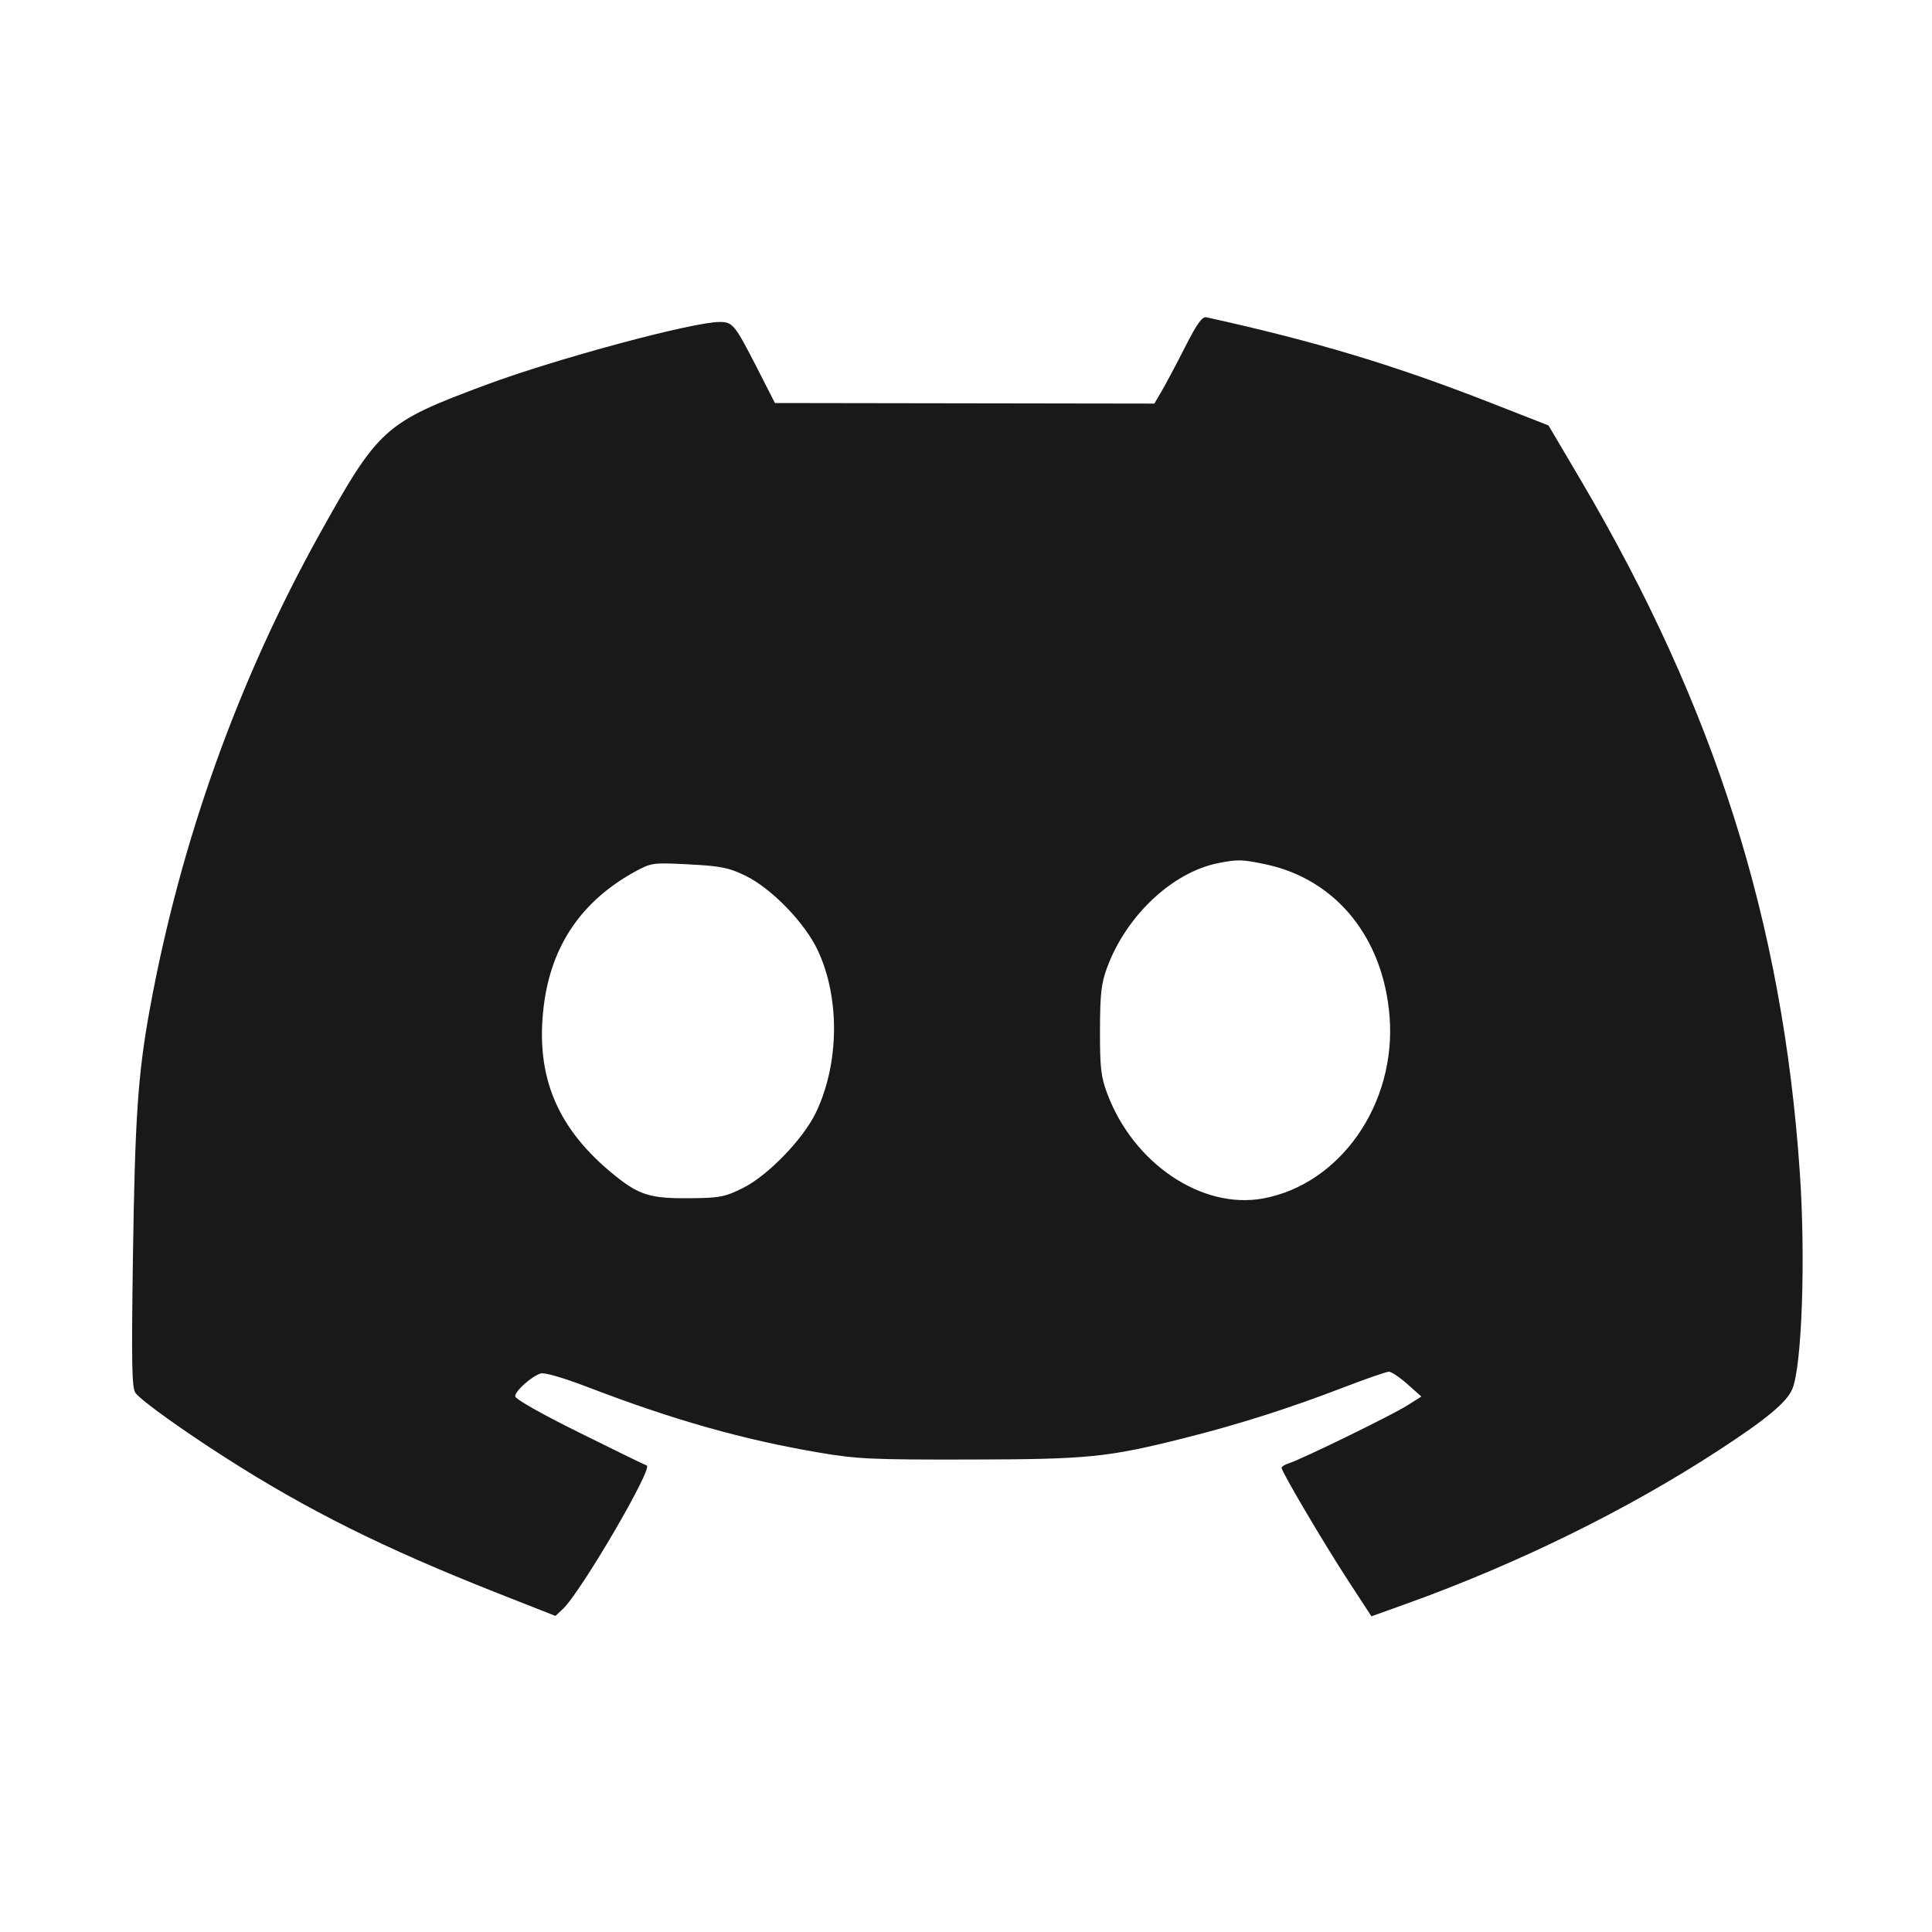
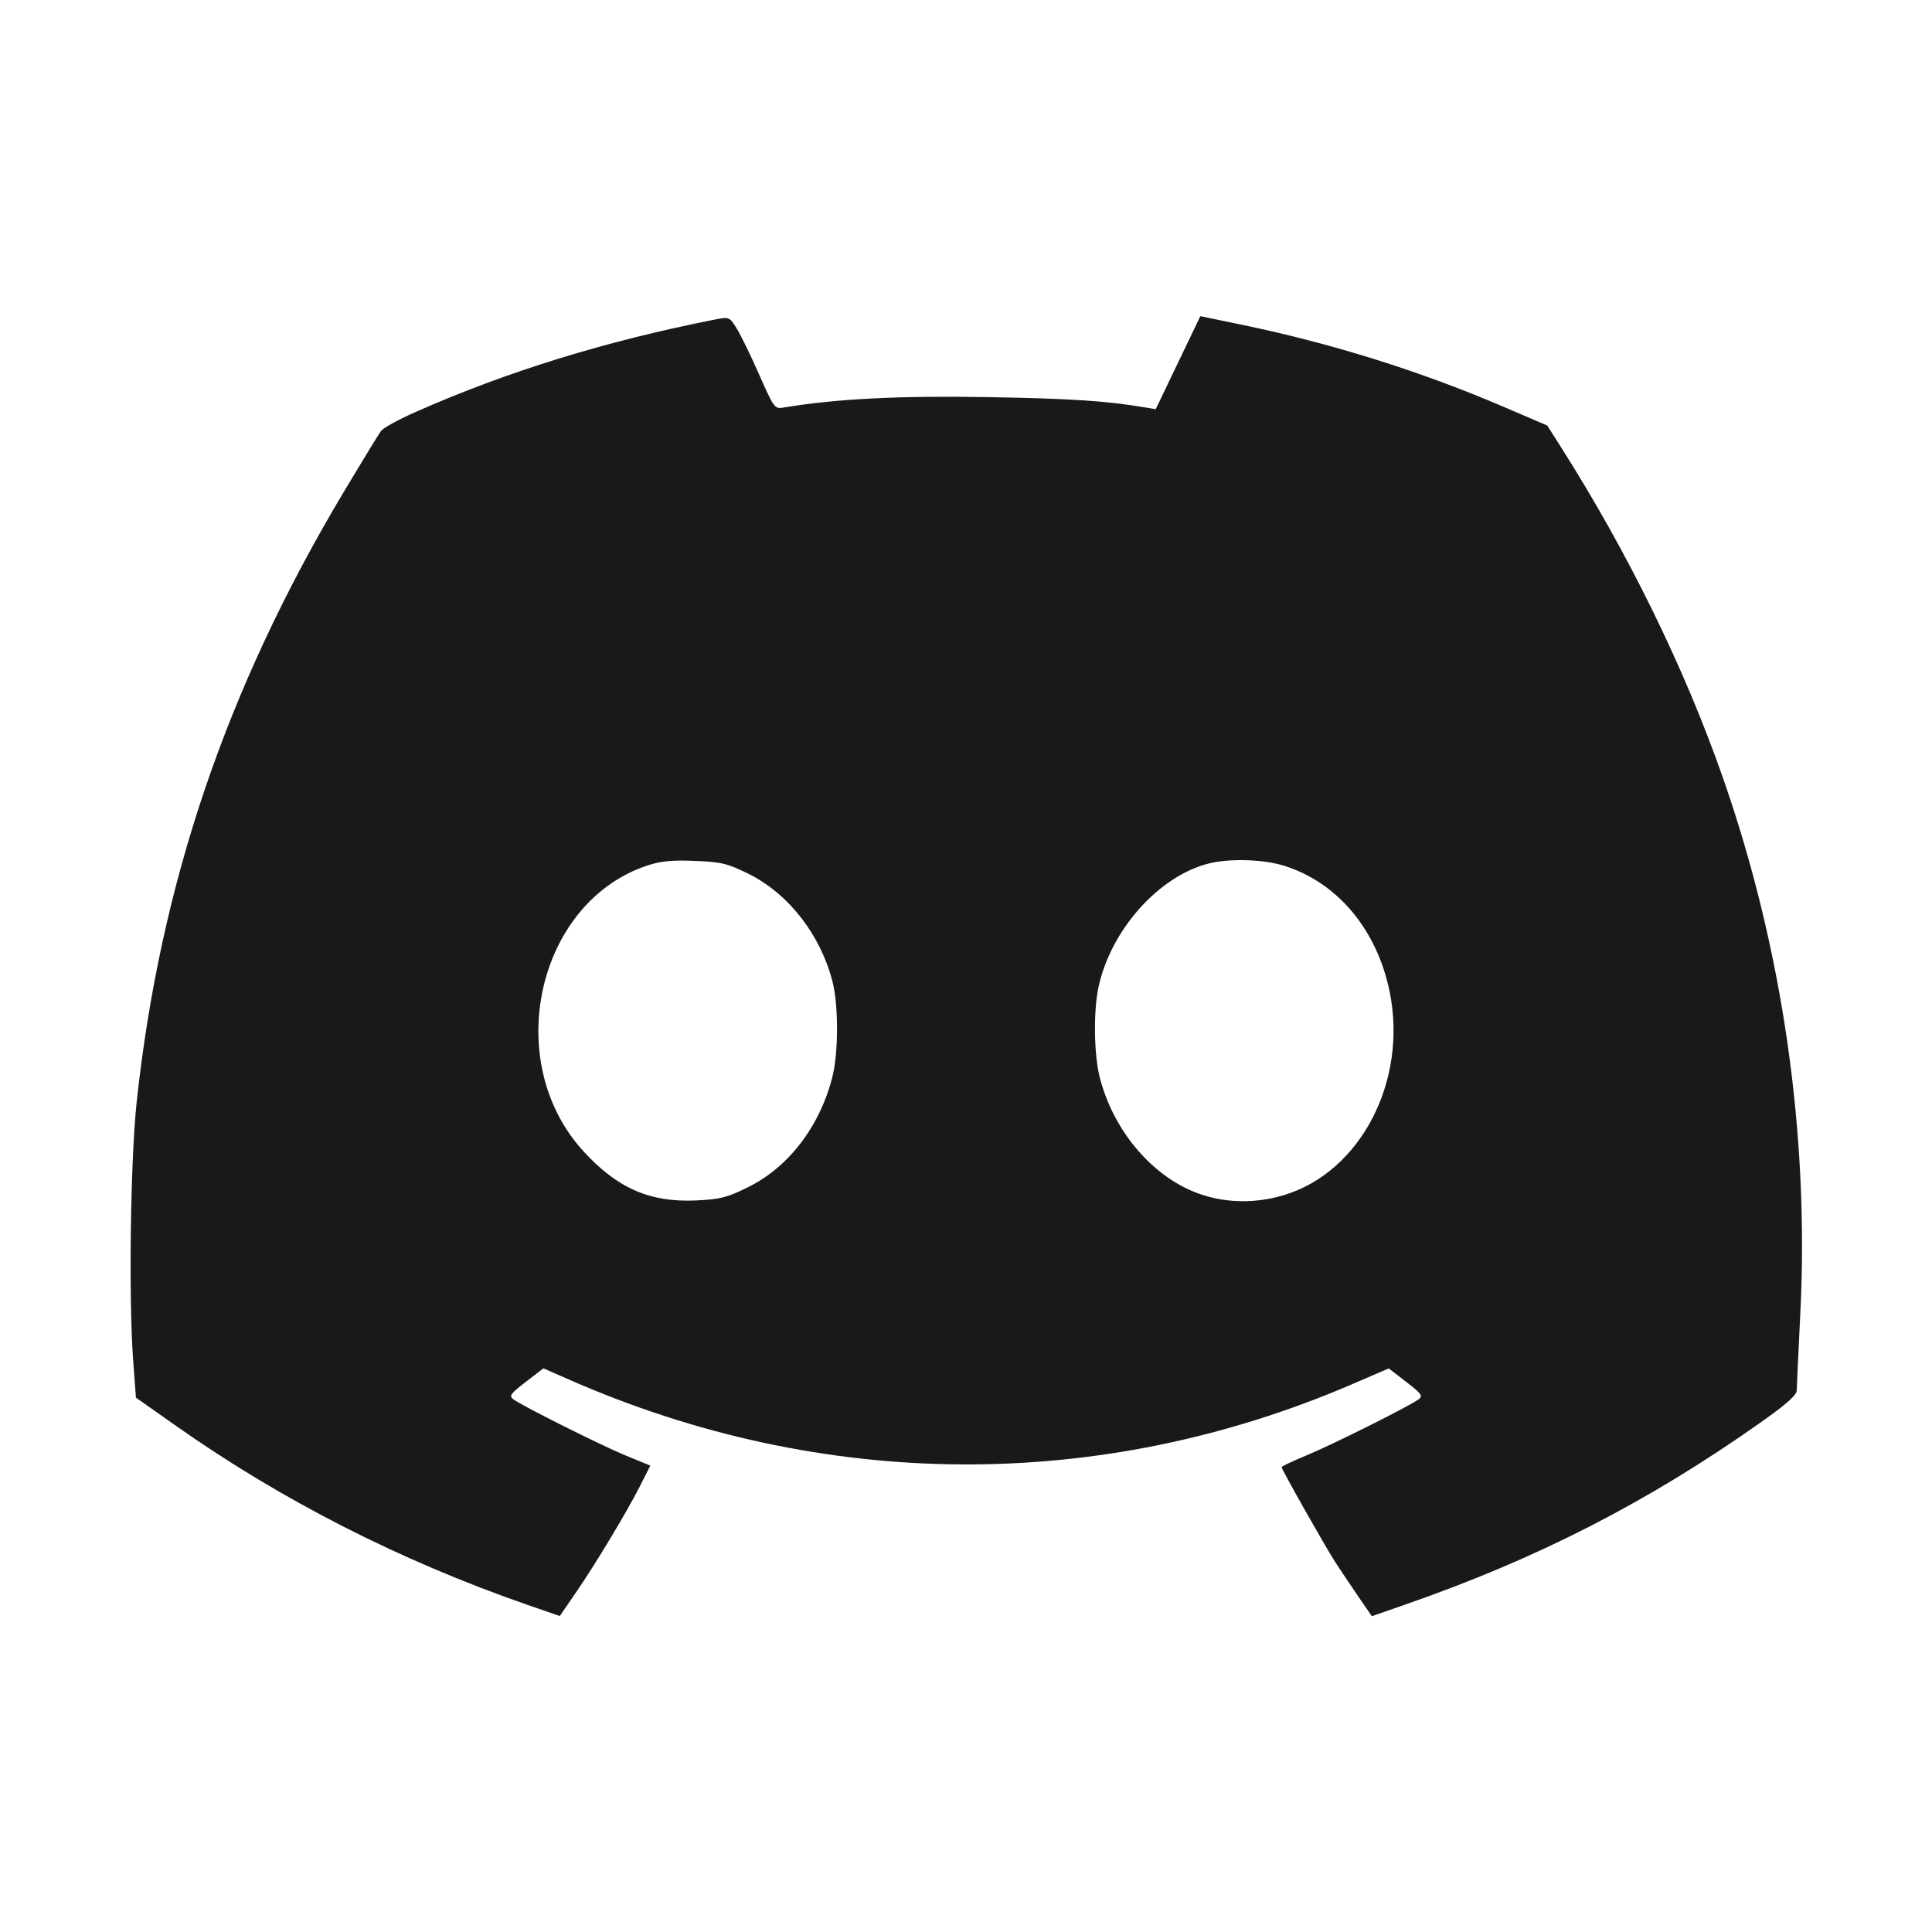
<svg xmlns="http://www.w3.org/2000/svg" width="20" height="20" viewBox="0 0 20 20" fill="none">
-   <path d="M12.267 3.594 C 12.177 3.772,12.068 3.976,12.026 4.048 L 11.950 4.178 9.986 4.175 L 8.022 4.172 7.836 3.807 C 7.606 3.359,7.585 3.333,7.449 3.333 C 7.171 3.333,5.759 3.713,5.031 3.984 C 3.980 4.375,3.921 4.428,3.306 5.533 C 2.464 7.048,1.870 8.707,1.553 10.433 C 1.428 11.116,1.397 11.562,1.376 13.024 C 1.360 14.141,1.365 14.375,1.404 14.422 C 1.475 14.508,1.873 14.794,2.333 15.089 C 3.181 15.632,3.969 16.025,5.133 16.485 L 5.750 16.728 5.826 16.657 C 6.010 16.486,6.765 15.194,6.695 15.171 C 6.670 15.162,6.354 15.008,5.992 14.828 C 5.596 14.632,5.333 14.482,5.333 14.454 C 5.333 14.399,5.502 14.248,5.597 14.218 C 5.636 14.205,5.833 14.263,6.089 14.361 C 6.979 14.702,7.691 14.903,8.484 15.038 C 8.873 15.104,9.030 15.111,10.033 15.109 C 11.270 15.107,11.465 15.087,12.272 14.884 C 12.830 14.743,13.348 14.578,13.907 14.363 C 14.140 14.273,14.352 14.200,14.378 14.200 C 14.404 14.200,14.490 14.258,14.569 14.328 L 14.714 14.457 14.565 14.551 C 14.409 14.650,13.471 15.108,13.342 15.148 C 13.300 15.161,13.267 15.182,13.267 15.195 C 13.267 15.235,13.698 15.966,13.953 16.358 L 14.197 16.732 14.557 16.603 C 15.711 16.188,16.842 15.632,17.786 15.017 C 18.284 14.693,18.497 14.516,18.554 14.379 C 18.654 14.140,18.693 13.016,18.631 12.128 C 18.453 9.543,17.753 7.330,16.368 4.977 L 16.030 4.404 15.434 4.171 C 14.436 3.780,13.616 3.533,12.491 3.285 C 12.444 3.275,12.395 3.344,12.267 3.594 M13.104 8.948 C 13.830 9.102,14.322 9.708,14.385 10.526 C 14.455 11.426,13.877 12.257,13.078 12.406 C 12.442 12.524,11.730 12.044,11.460 11.315 C 11.397 11.146,11.386 11.050,11.387 10.667 C 11.388 10.288,11.399 10.185,11.460 10.018 C 11.658 9.479,12.137 9.029,12.611 8.935 C 12.813 8.895,12.860 8.896,13.104 8.948 M7.718 9.066 C 7.987 9.197,8.334 9.555,8.466 9.839 C 8.698 10.333,8.688 11.018,8.444 11.522 C 8.311 11.796,7.943 12.175,7.687 12.300 C 7.503 12.391,7.450 12.401,7.145 12.404 C 6.737 12.408,6.621 12.374,6.369 12.172 C 5.768 11.689,5.539 11.145,5.629 10.413 C 5.706 9.786,6.024 9.321,6.583 9.018 C 6.745 8.931,6.762 8.929,7.133 8.948 C 7.466 8.966,7.543 8.981,7.718 9.066 " fill="#19191C" stroke="none" fill-rule="evenodd" />
+   <path d="M7.400 3.308 C 6.266 3.532,5.249 3.846,4.302 4.265 C 4.129 4.341,3.969 4.429,3.945 4.460 C 3.922 4.491,3.746 4.779,3.554 5.100 C 2.342 7.130,1.656 9.154,1.414 11.417 C 1.351 12.012,1.331 13.427,1.378 14.076 L 1.407 14.468 1.820 14.759 C 2.916 15.531,4.141 16.155,5.456 16.612 L 5.795 16.729 5.959 16.490 C 6.168 16.186,6.493 15.645,6.628 15.378 L 6.732 15.172 6.474 15.066 C 6.213 14.958,5.414 14.558,5.315 14.486 C 5.267 14.451,5.284 14.428,5.443 14.305 L 5.625 14.165 5.890 14.281 C 8.512 15.434,11.378 15.453,13.986 14.334 L 14.376 14.166 14.558 14.306 C 14.716 14.428,14.733 14.451,14.685 14.486 C 14.586 14.559,13.787 14.958,13.525 15.066 C 13.383 15.125,13.267 15.179,13.267 15.188 C 13.267 15.211,13.714 16.002,13.820 16.167 C 13.873 16.249,13.981 16.410,14.059 16.524 L 14.201 16.731 14.542 16.612 C 15.914 16.136,17.054 15.552,18.225 14.726 C 18.494 14.536,18.600 14.442,18.600 14.393 C 18.600 14.356,18.617 13.996,18.637 13.593 C 18.729 11.740,18.454 9.828,17.841 8.067 C 17.443 6.923,16.852 5.717,16.148 4.611 L 16.017 4.405 15.550 4.205 C 14.707 3.844,13.797 3.558,12.871 3.365 L 12.426 3.273 12.195 3.754 L 11.964 4.236 11.857 4.218 C 11.452 4.150,11.098 4.126,10.233 4.111 C 9.313 4.095,8.658 4.128,8.117 4.218 C 8.018 4.235,8.015 4.230,7.858 3.876 C 7.771 3.678,7.666 3.463,7.625 3.398 C 7.551 3.280,7.548 3.279,7.400 3.308 M7.747 9.045 C 8.160 9.249,8.491 9.672,8.617 10.157 C 8.681 10.403,8.681 10.898,8.616 11.151 C 8.486 11.661,8.164 12.082,7.745 12.289 C 7.527 12.397,7.456 12.415,7.205 12.427 C 6.729 12.449,6.390 12.301,6.039 11.917 C 5.189 10.987,5.557 9.341,6.700 8.960 C 6.840 8.914,6.956 8.902,7.193 8.912 C 7.468 8.923,7.529 8.938,7.747 9.045 M13.292 8.962 C 13.845 9.134,14.255 9.624,14.386 10.268 C 14.573 11.192,14.086 12.130,13.294 12.371 C 12.948 12.476,12.585 12.451,12.278 12.301 C 11.855 12.093,11.511 11.652,11.384 11.151 C 11.325 10.919,11.318 10.478,11.370 10.227 C 11.494 9.628,12.003 9.059,12.525 8.936 C 12.742 8.885,13.082 8.896,13.292 8.962 " fill="#19191C" stroke="none" fill-rule="evenodd" />
</svg>
